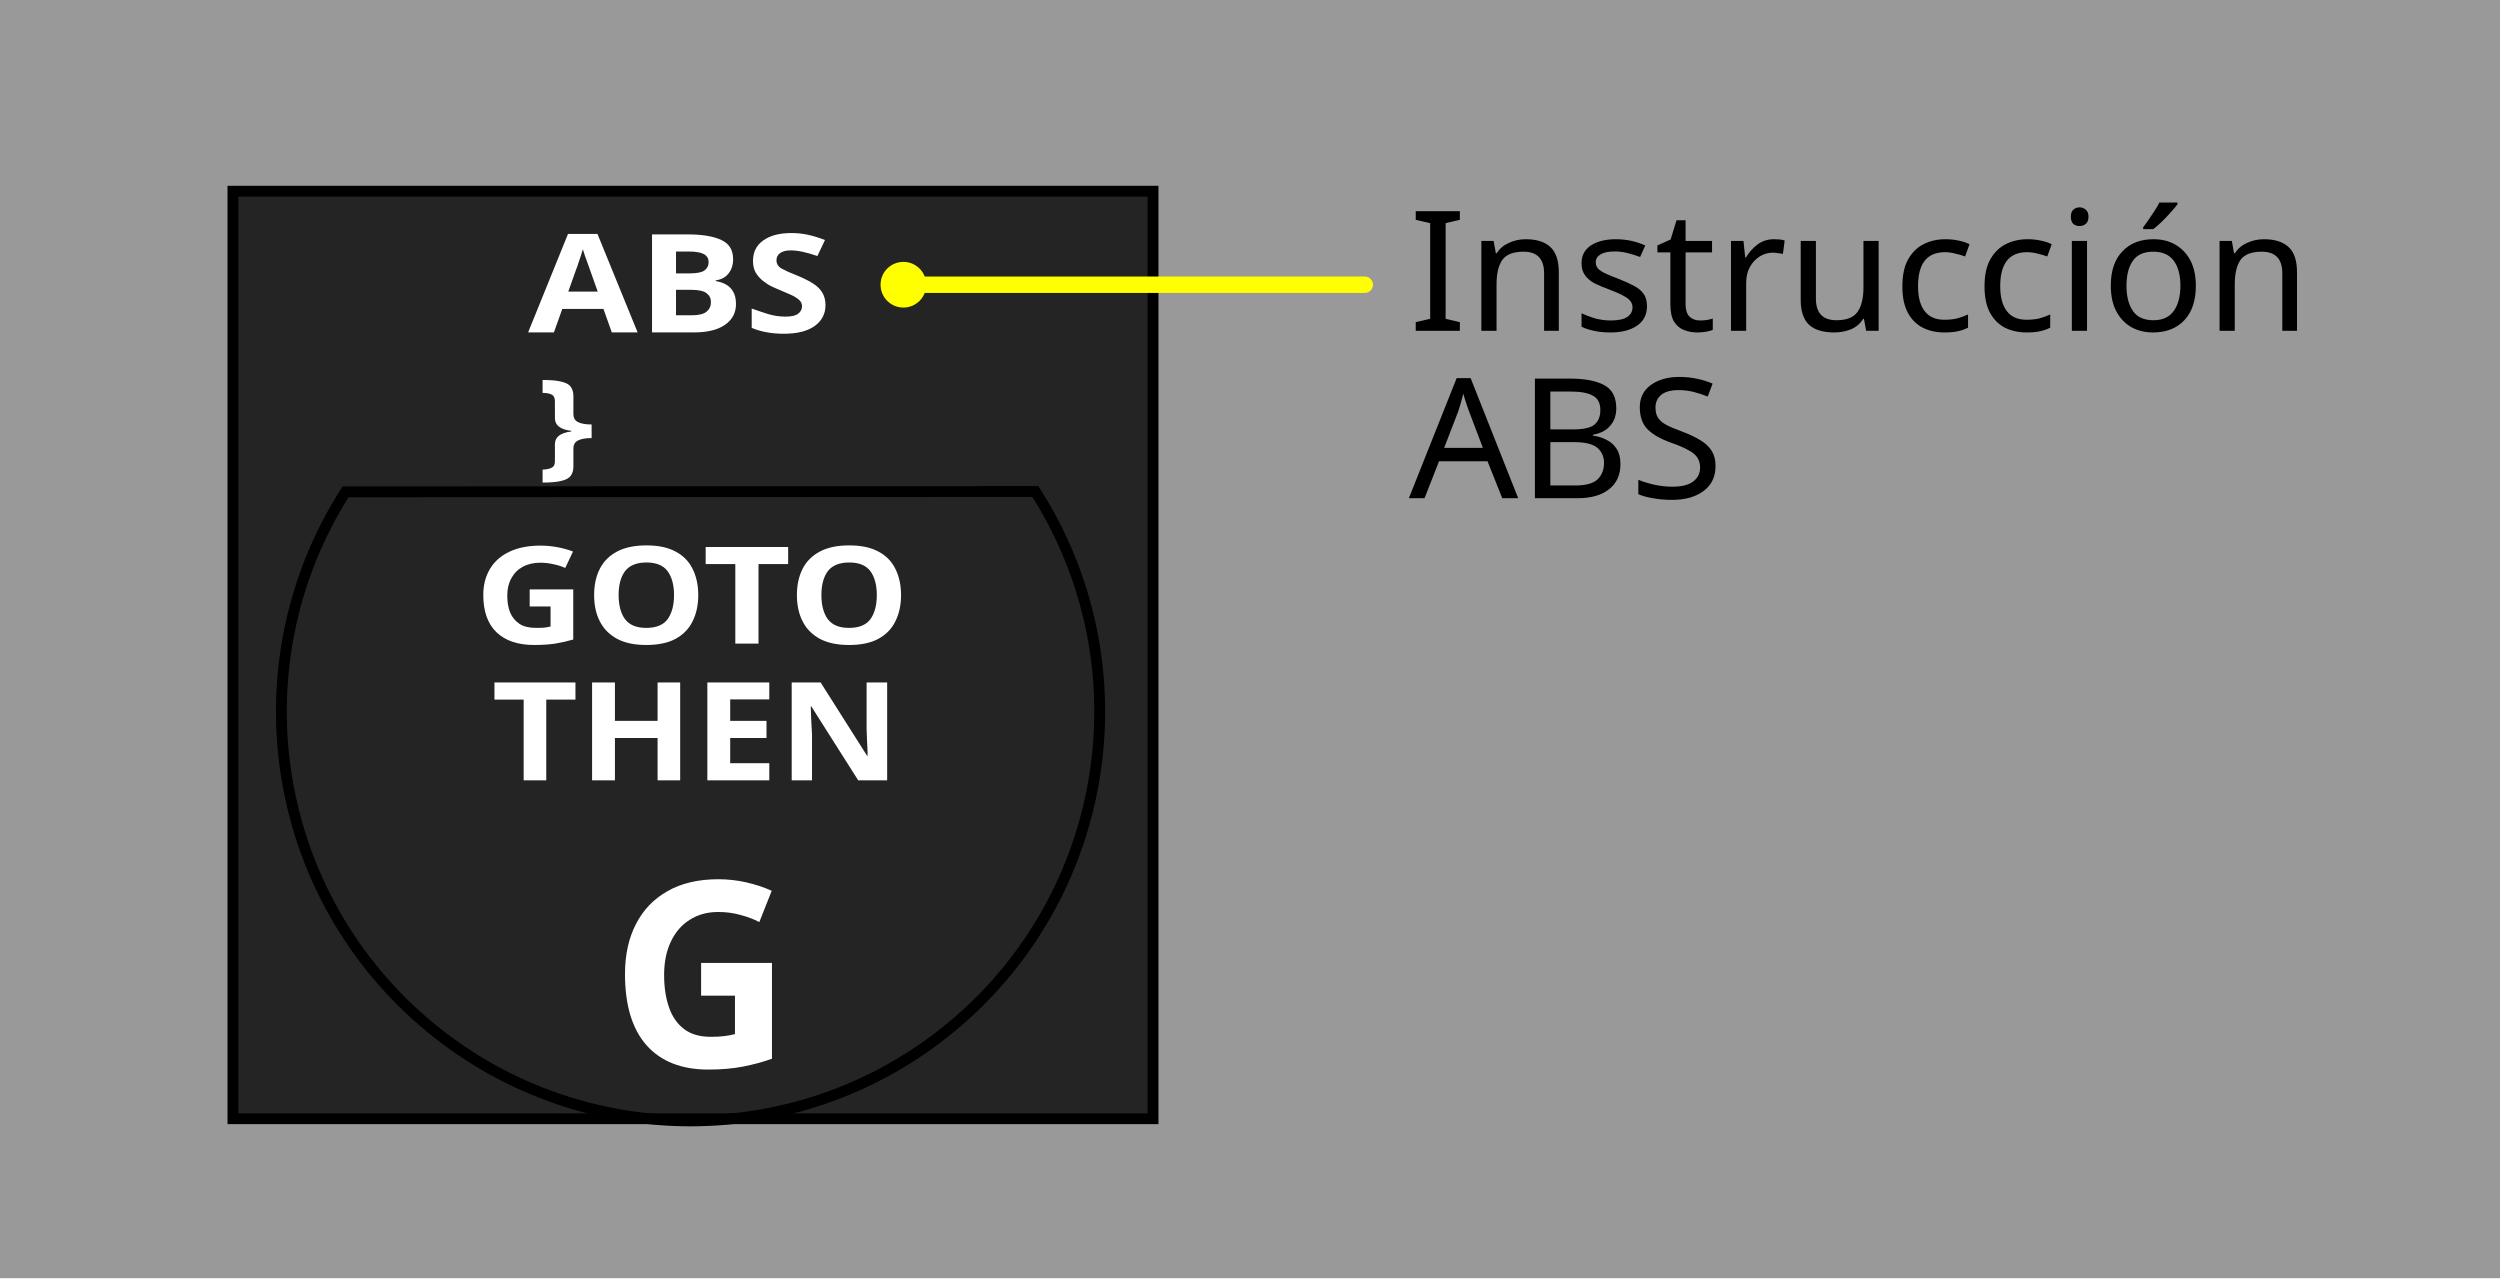
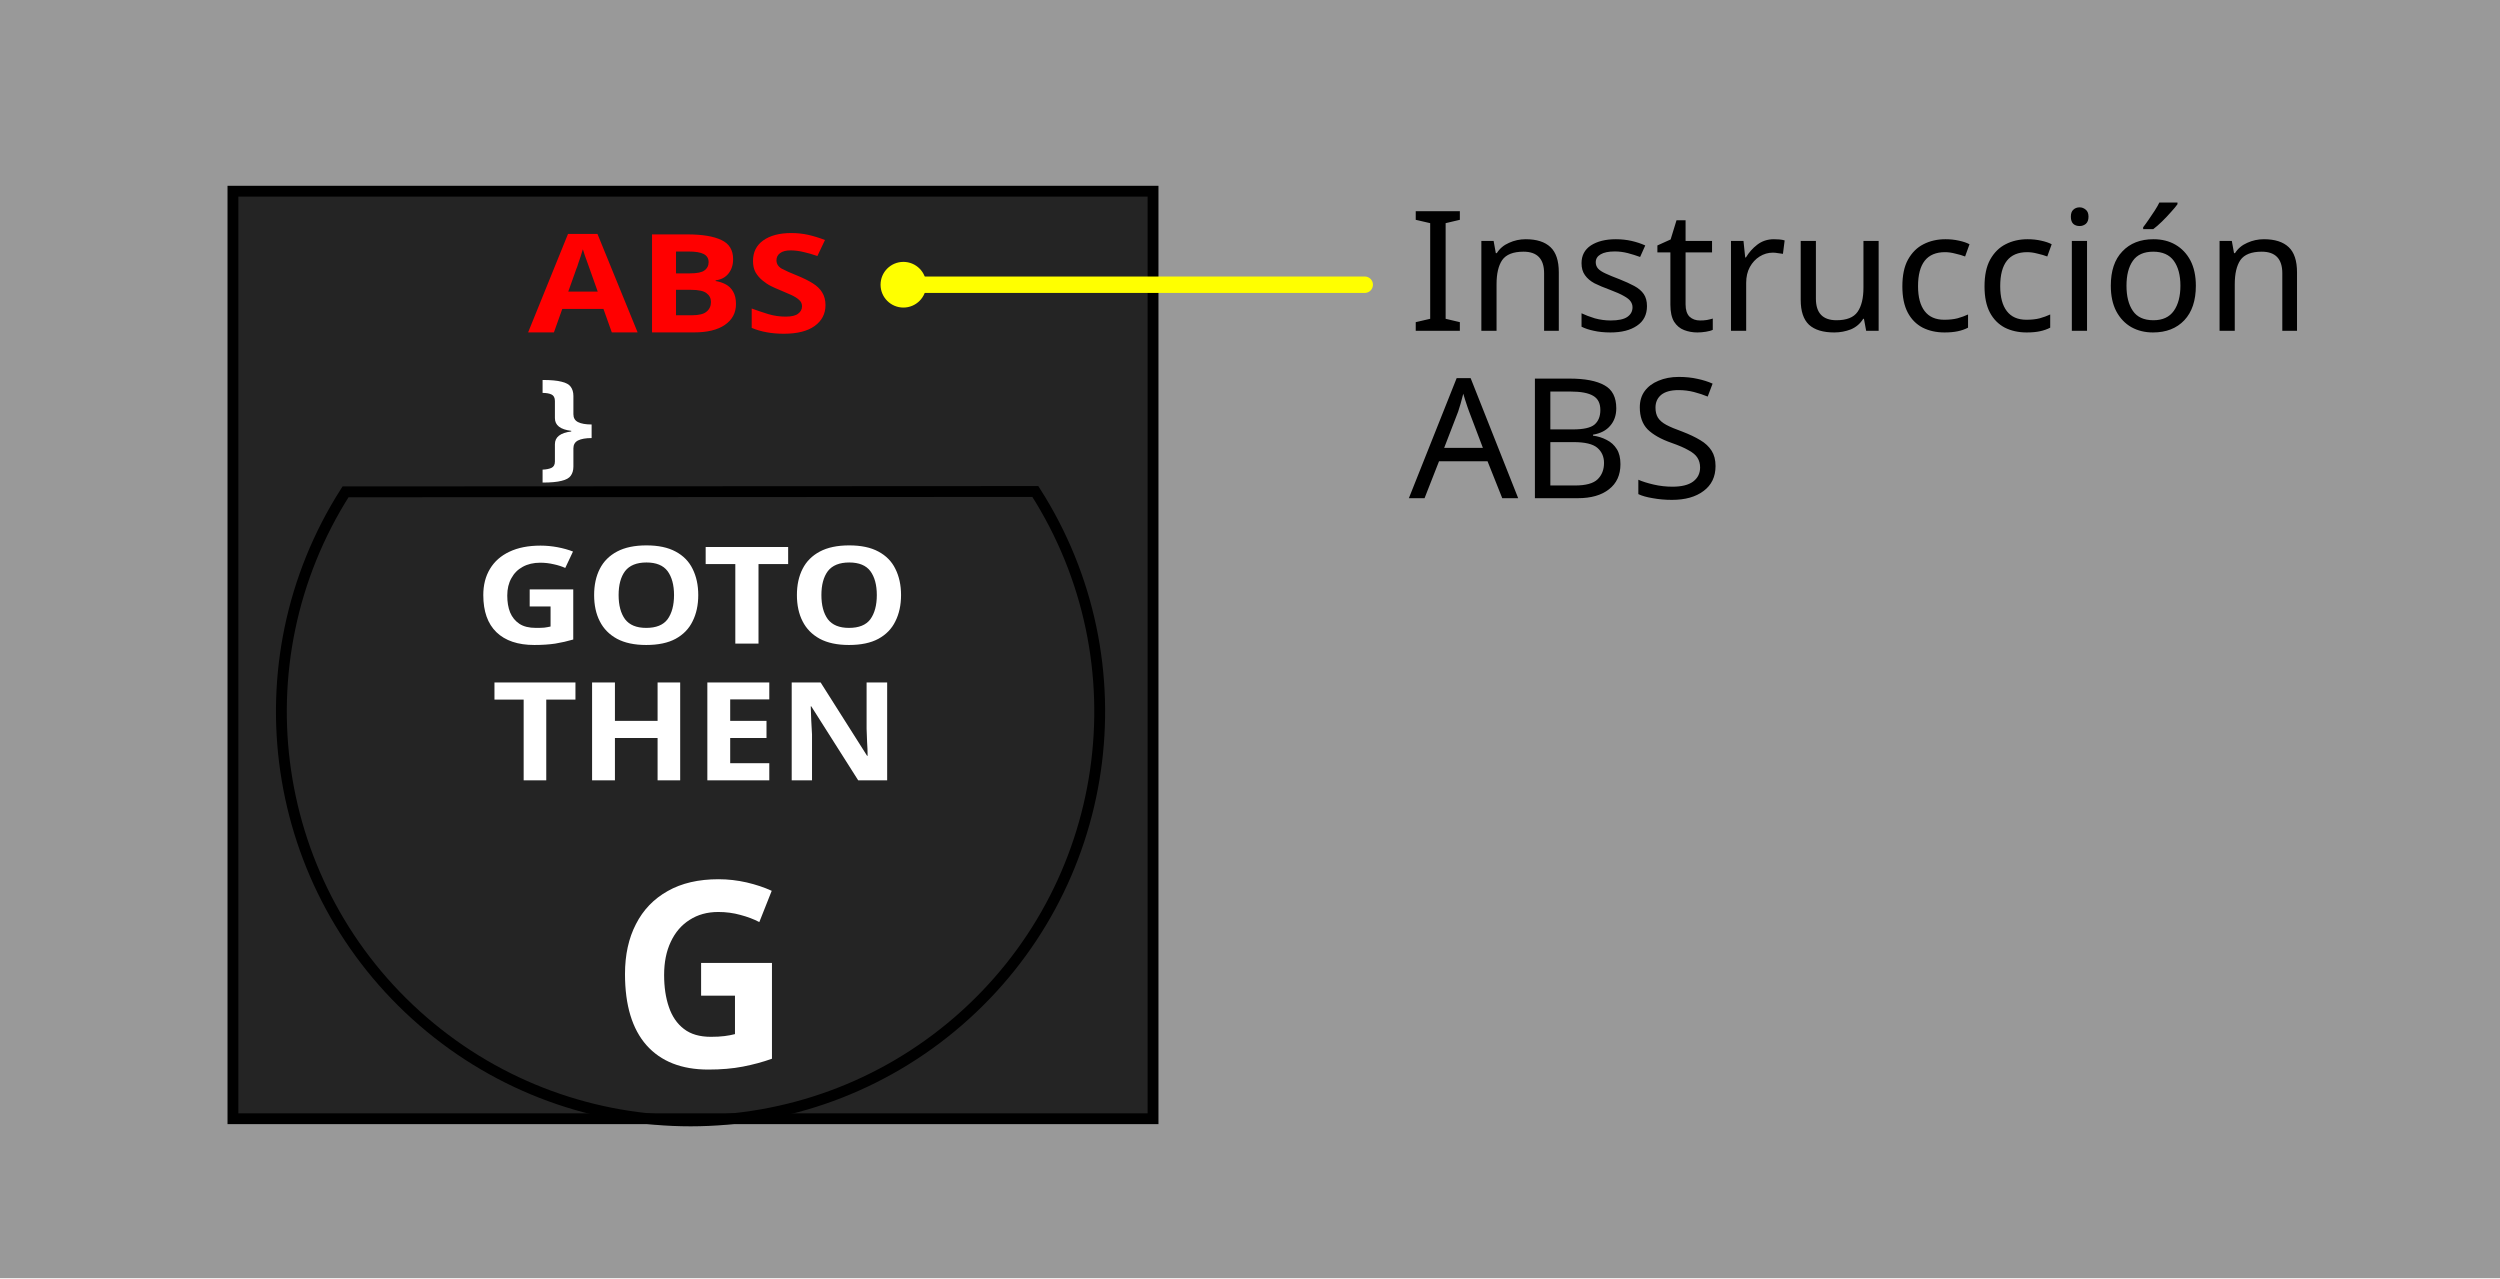
<svg xmlns="http://www.w3.org/2000/svg" width="161.169mm" height="82.392mm" viewBox="0 0 161.169 82.392" version="1.1" id="svg1">
  <defs id="defs1" />
  <g id="layer1" transform="translate(-17.09801,-17.2116)">
    <rect style="fill:#999999;fill-opacity:1;stroke:none;stroke-width:0.303;stroke-linecap:round;stroke-linejoin:miter;stroke-dasharray:none;stroke-opacity:1" id="rect350" width="161.169" height="82.392" x="17.098" y="17.212" />
    <text xml:space="preserve" style="font-weight:bold;font-size:10.914px;line-height:1;font-family:ubuntu;-inkscape-font-specification:'ubuntu Bold';letter-spacing:0px;writing-mode:lr-tb;direction:ltr;fill:#000000;stroke-width:0.265;stroke-linecap:round" x="106.725" y="38.967" id="text364" transform="scale(1.011224,0.9889007)">
      <tspan style="font-style:normal;font-variant:normal;font-weight:normal;font-stretch:normal;font-size:10.914px;font-family:ubuntu;-inkscape-font-specification:ubuntu;fill:#000000;stroke-width:0.265" x="106.725" y="38.967" id="tspan2">Instrucción</tspan>
      <tspan style="font-style:normal;font-variant:normal;font-weight:normal;font-stretch:normal;font-size:10.914px;font-family:ubuntu;-inkscape-font-specification:ubuntu;fill:#000000;stroke-width:0.265" x="106.725" y="49.881" id="tspan3">ABS</tspan>
    </text>
    <rect style="fill:#242424;fill-opacity:1;stroke:#000000;stroke-width:0.699;stroke-linecap:round" id="rect214" width="59.317" height="59.795" x="32.115" y="29.538" />
-     <text xml:space="preserve" style="font-weight:bold;font-size:9.515px;line-height:1;font-family:ubuntu;-inkscape-font-specification:'ubuntu Bold';letter-spacing:0px;writing-mode:lr-tb;direction:ltr;fill:#ffffff;stroke-width:0.699;stroke-linecap:round" x="47.54" y="41.57" id="text166" transform="scale(1.075828,0.9295163)">
-       <tspan id="tspan166" style="font-size:9.515px;stroke-width:0.699" x="47.54" y="41.57">ABS</tspan>
+     <text xml:space="preserve" style="font-weight:bold;font-size:9.515px;line-height:1;font-family:ubuntu;-inkscape-font-specification:'ubuntu Bold';letter-spacing:0px;writing-mode:lr-tb;direction:ltr;fill:#ff0000;stroke-width:0.699;stroke-linecap:round" x="47.54" y="41.57" id="text166" transform="scale(1.075828,0.9295163)">
+       <tspan id="tspan166" style="font-size:9.515px;stroke-width:0.699;fill:#ff0000" x="47.54" y="41.57">ABS</tspan>
    </text>
    <text xml:space="preserve" style="font-weight:bold;font-size:8.392px;line-height:1;font-family:ubuntu;-inkscape-font-specification:'ubuntu Bold';letter-spacing:0px;writing-mode:lr-tb;direction:ltr;fill:#ffffff;stroke-width:0.699;stroke-linecap:round" x="46.779" y="52.097" id="text174" transform="scale(1.105544,0.9045325)">
      <tspan id="tspan174" style="font-size:8.392px;stroke-width:0.699" x="46.779" y="52.097">}</tspan>
    </text>
    <text xml:space="preserve" style="font-weight:bold;font-size:9.278px;line-height:1;font-family:ubuntu;-inkscape-font-specification:'ubuntu Bold';letter-spacing:0px;writing-mode:lr-tb;direction:ltr;fill:#ffffff;stroke-width:0.699;stroke-linecap:round" x="44.844" y="62.429" id="text185" transform="scale(1.063467,0.9403206)">
      <tspan id="tspan185" style="font-size:9.278px;stroke-width:0.699" x="44.844" y="62.429">GOTO</tspan>
    </text>
    <text xml:space="preserve" style="font-weight:bold;font-size:9.271px;line-height:1;font-family:ubuntu;-inkscape-font-specification:'ubuntu Bold';letter-spacing:0px;writing-mode:lr-tb;direction:ltr;fill:#ffffff;stroke-width:0.699;stroke-linecap:round" x="46.568" y="70.729" id="text186" transform="scale(1.047506,0.9546482)">
      <tspan id="tspan186" style="font-size:9.271px;stroke-width:0.699" x="46.568" y="70.729">THEN</tspan>
    </text>
    <text xml:space="preserve" style="font-weight:bold;font-size:16.43px;line-height:1;font-family:ubuntu;-inkscape-font-specification:'ubuntu Bold';letter-spacing:0px;writing-mode:lr-tb;direction:ltr;fill:#ffffff;stroke-width:0.699;stroke-linecap:round" x="57.351" y="84.643" id="text198" transform="scale(0.9843137,1.015936)">
      <tspan id="tspan198" style="font-size:16.43px;stroke-width:0.699" x="57.351" y="84.643">G</tspan>
    </text>
    <path style="fill:none;stroke:#000000;stroke-width:0.699;stroke-linecap:round" id="path206" d="M 83.844,48.897 A 26.377,26.377 0 0 1 78.878,83.041 26.377,26.377 0 0 1 44.375,83.059 26.377,26.377 0 0 1 39.373,48.92 Z" />
    <circle style="fill:#ffff00;fill-opacity:1;stroke:#ffff00;stroke-width:0.529;stroke-linecap:round;stroke-linejoin:miter;stroke-dasharray:none;stroke-opacity:1" id="circle363" cx="75.338" cy="35.567" r="1.208" />
    <path style="fill:#ffff00;fill-opacity:1;stroke:#ffff00;stroke-width:1.058;stroke-linecap:round;stroke-linejoin:miter;stroke-dasharray:none;stroke-opacity:1" d="M 105.08,35.567 H 75.338" id="path363" />
  </g>
</svg>
